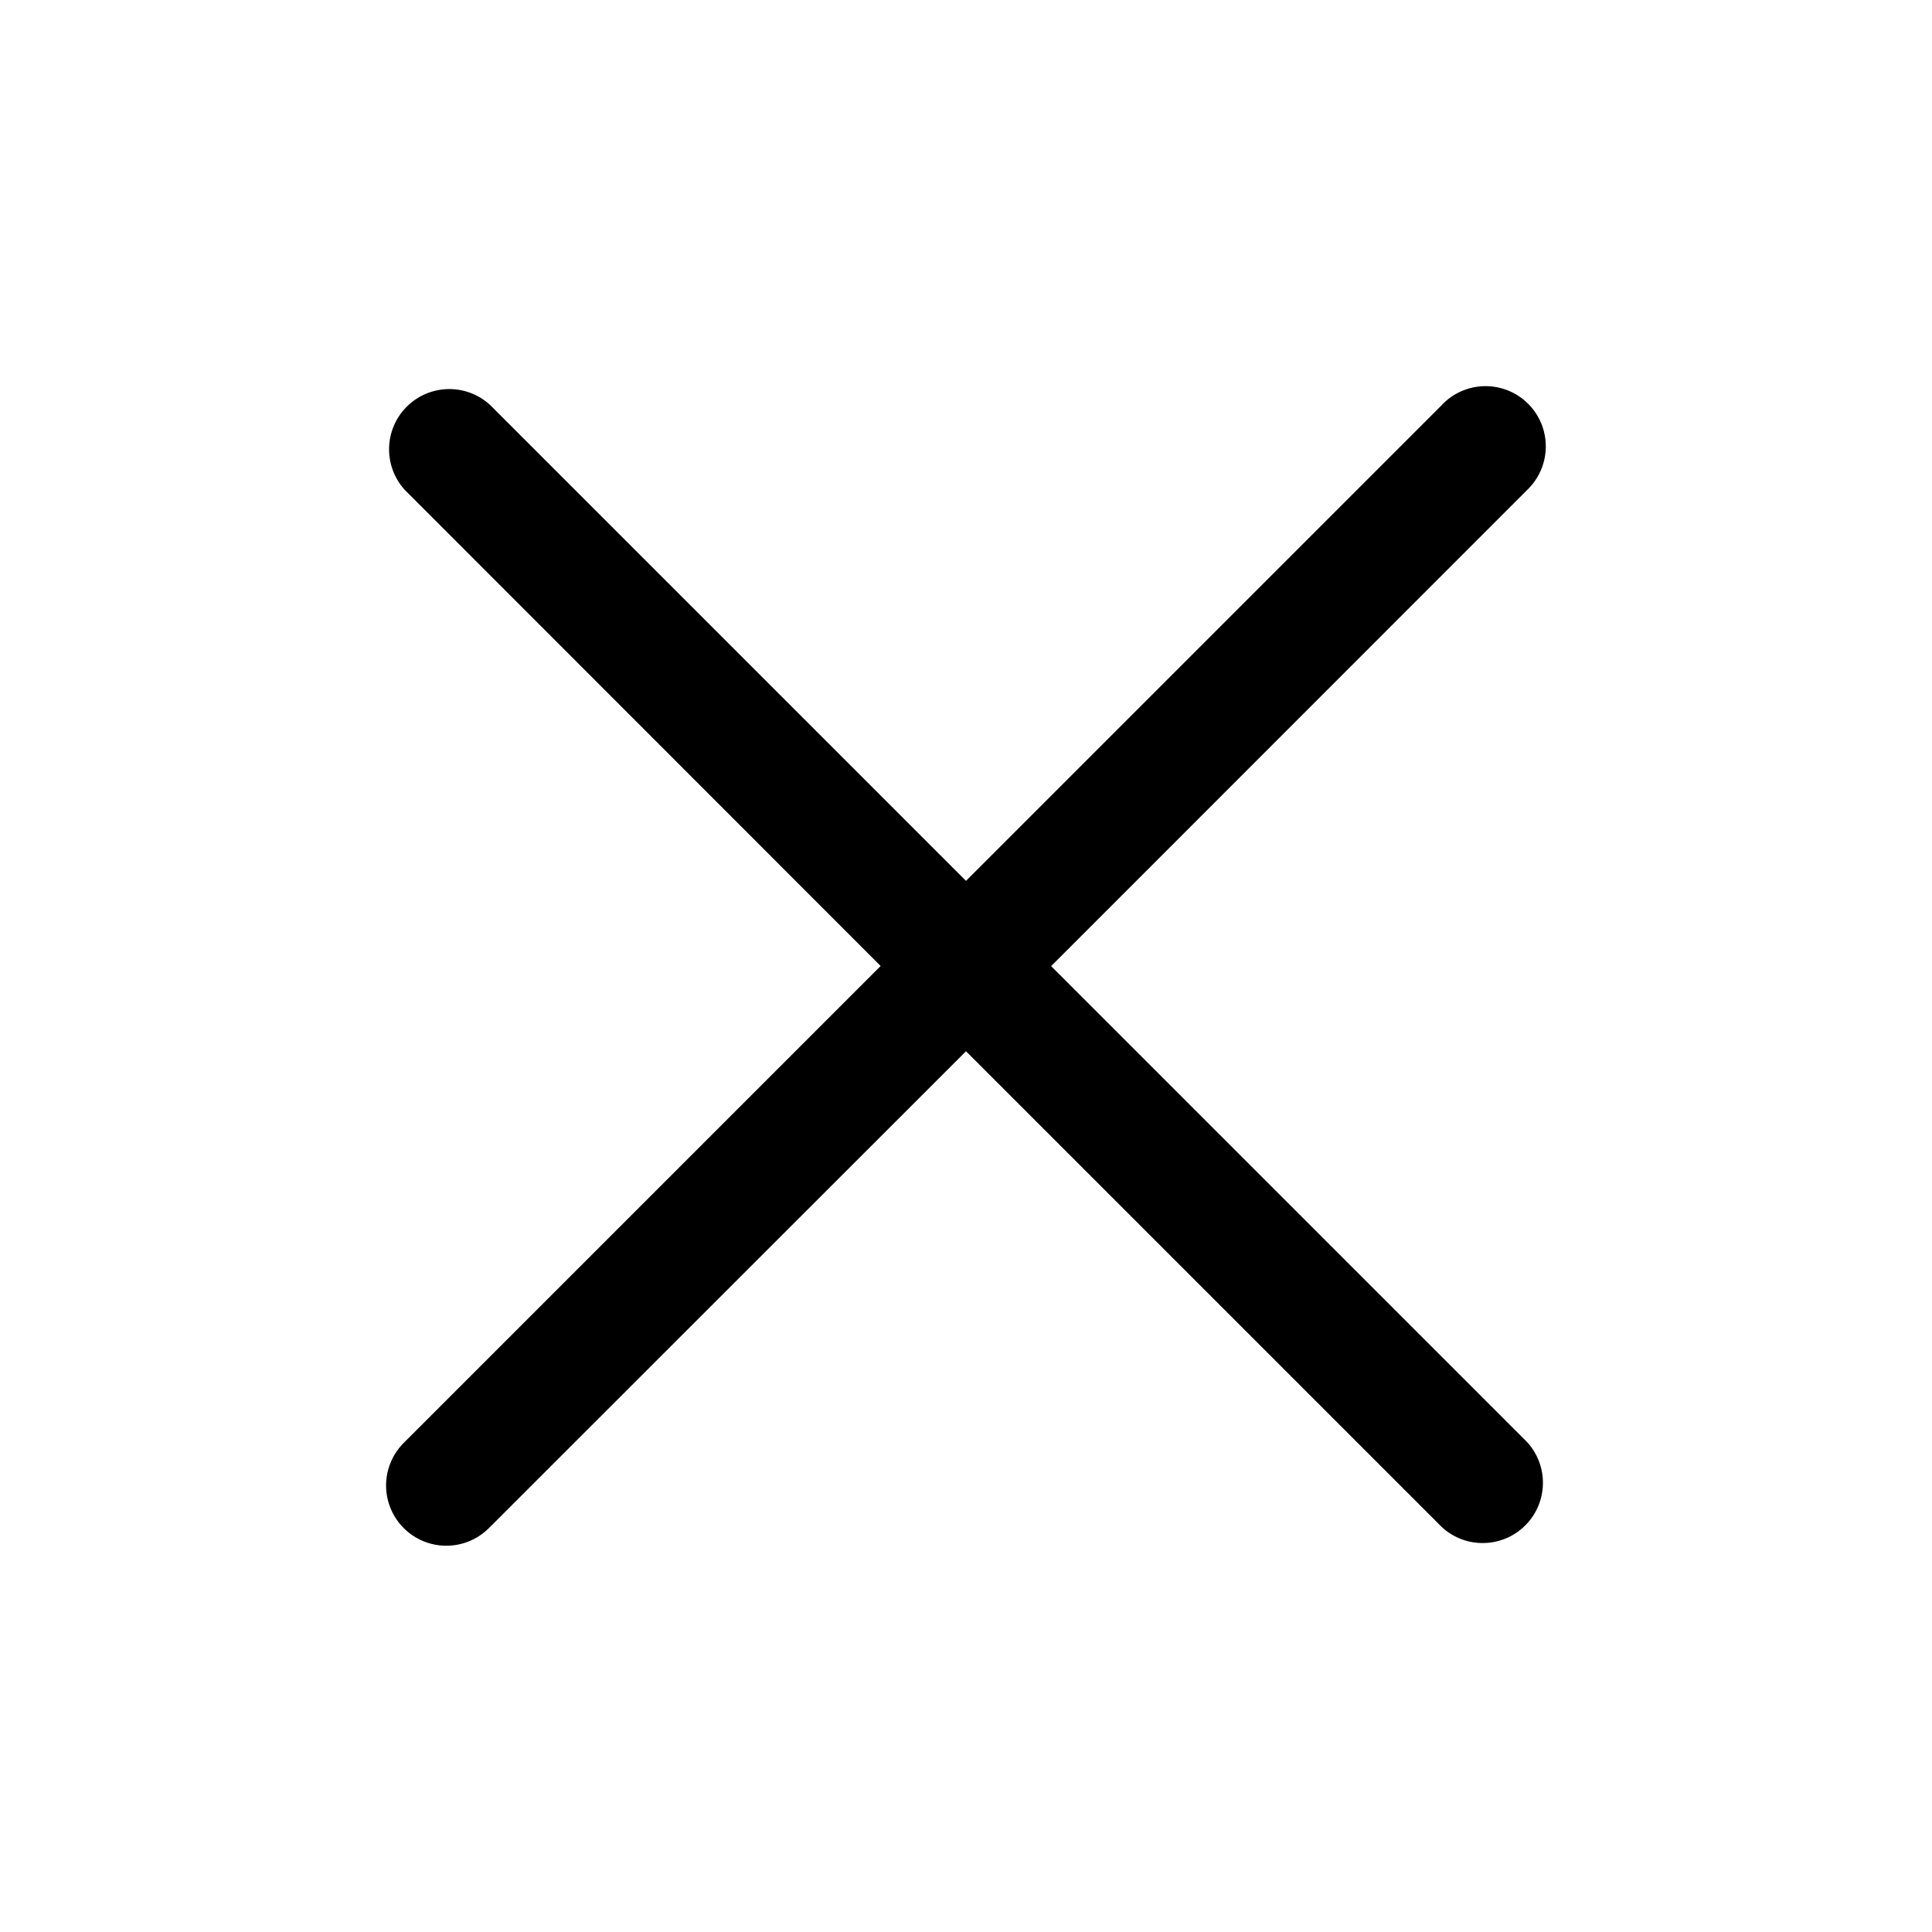
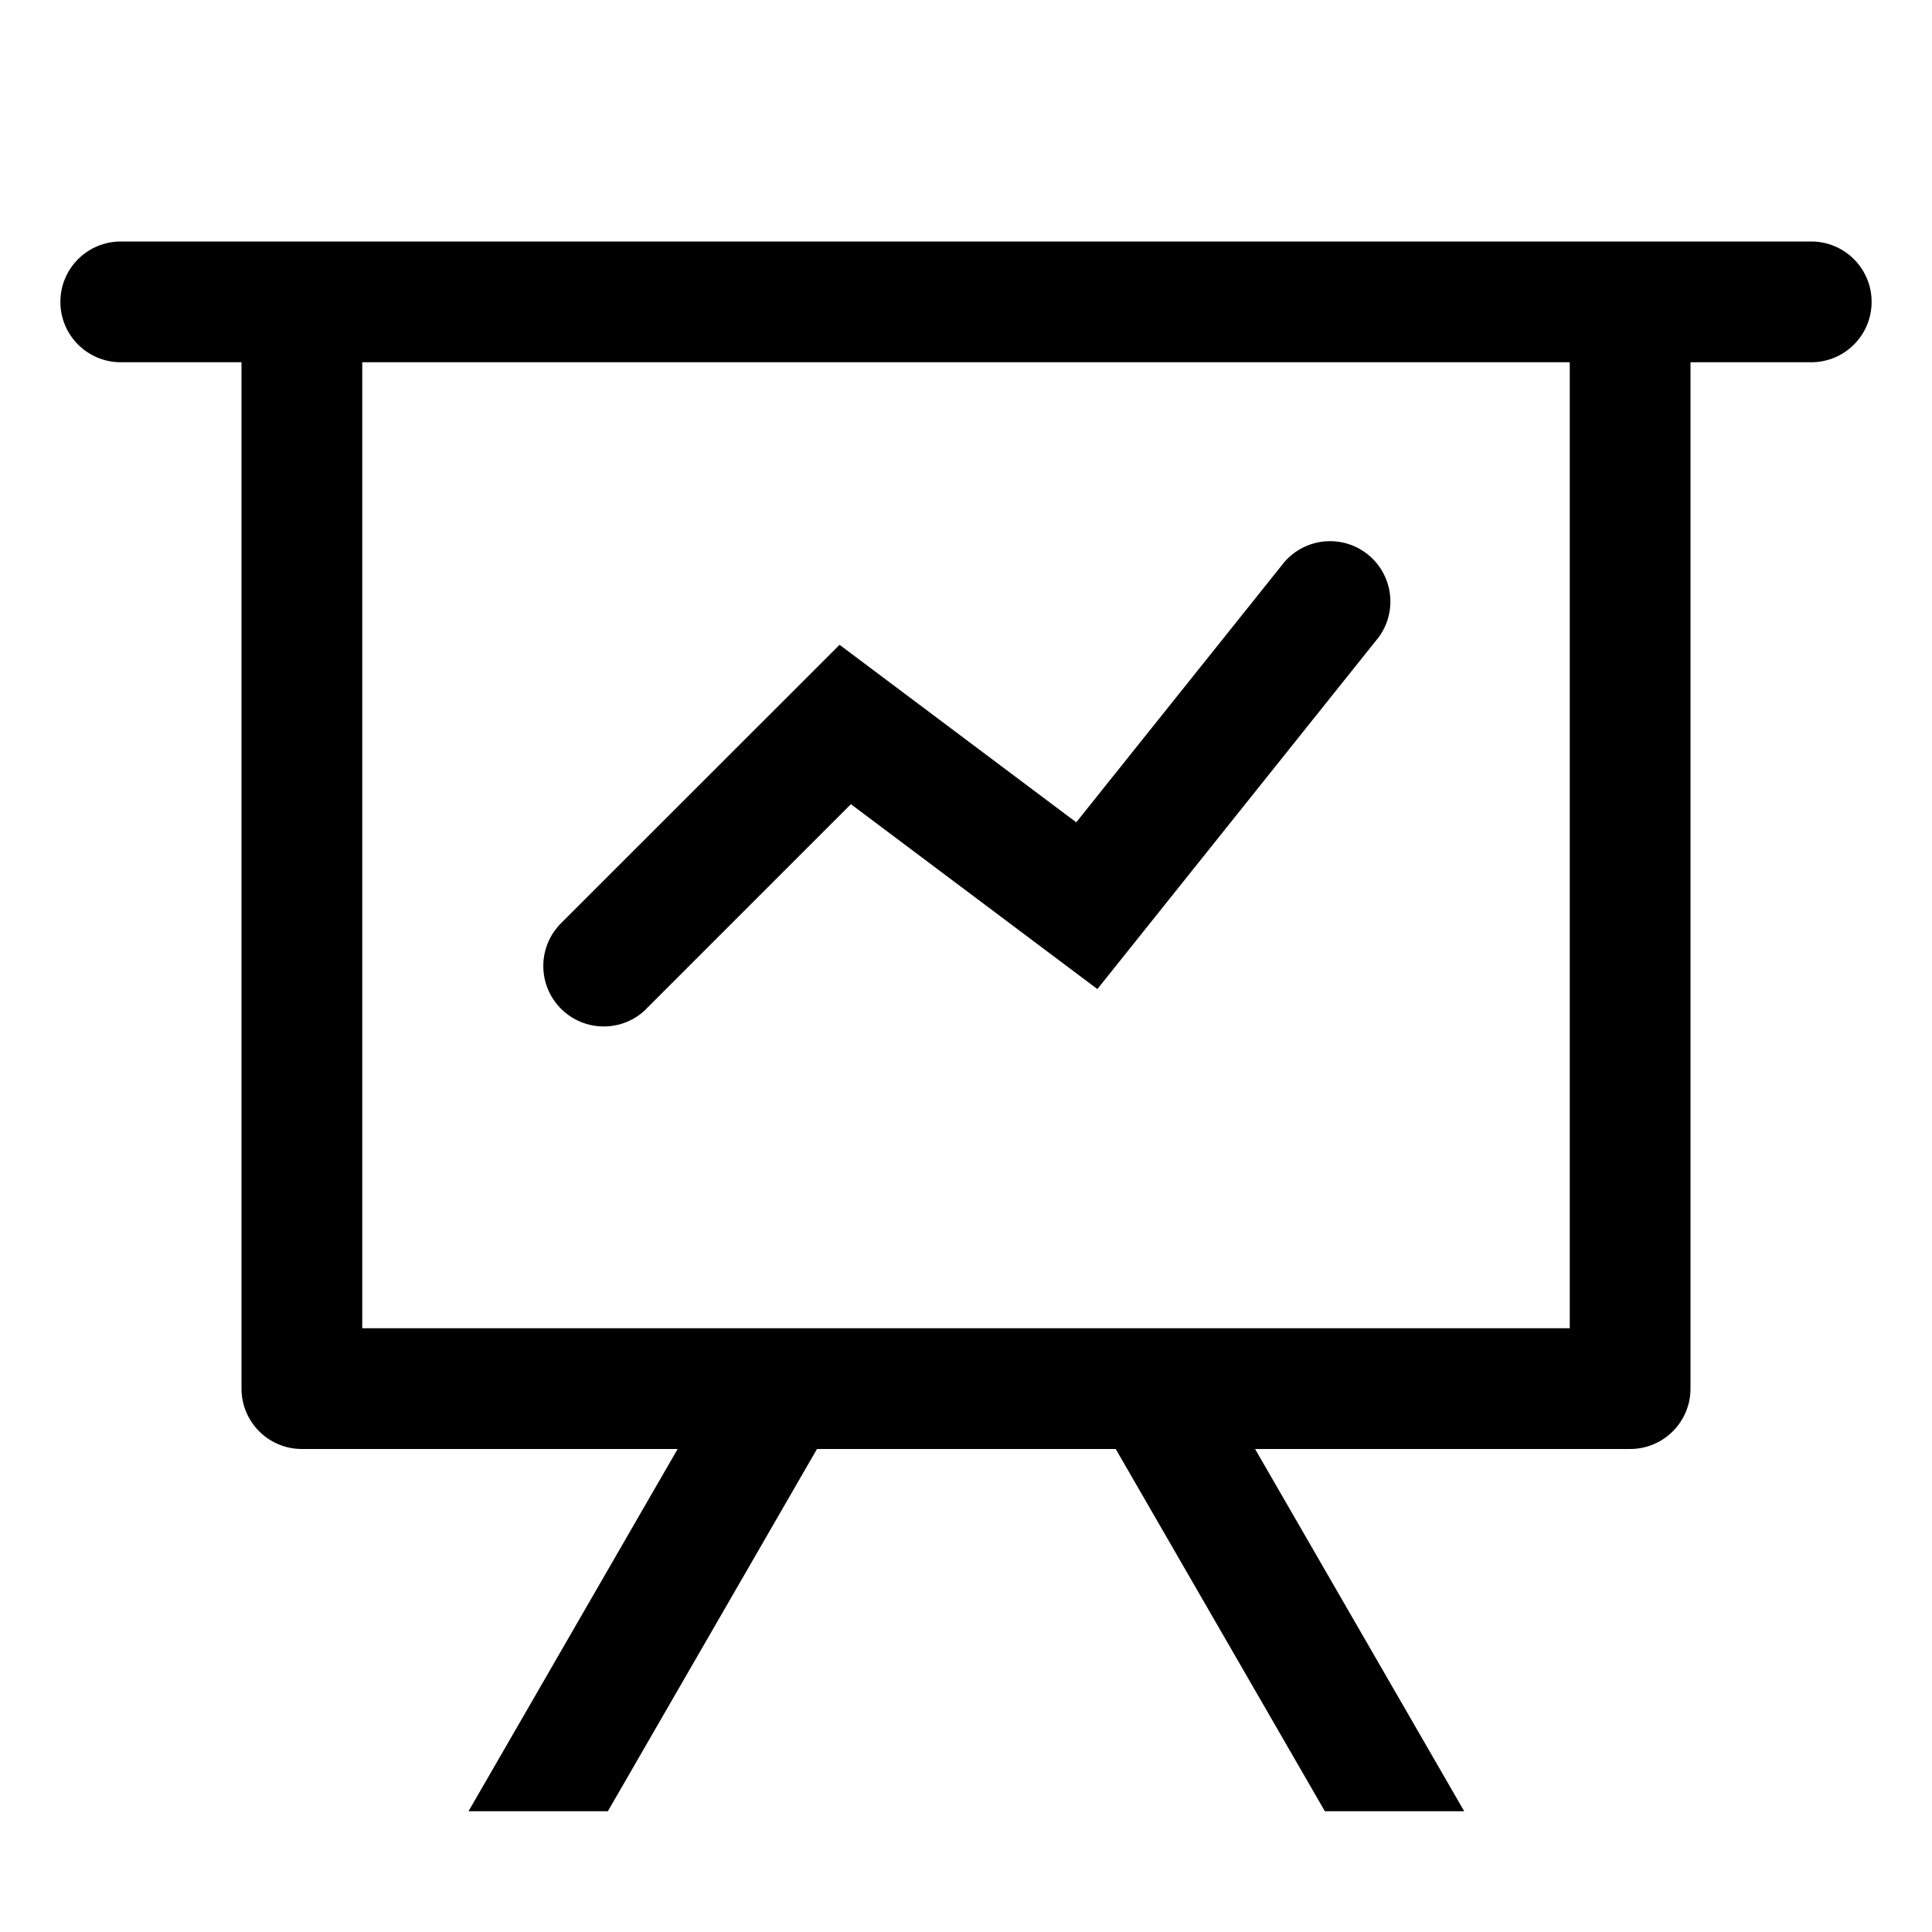
<svg xmlns="http://www.w3.org/2000/svg" viewBox="0 0 1024 1024">
-   <path fill="currentColor" d="M764.288 214.592L512 466.88L259.712 214.592a31.936 31.936 0 0 0-45.12 45.12L466.752 512L214.528 764.224a31.936 31.936 0 1 0 45.12 45.184L512 557.184l252.288 252.288a31.936 31.936 0 0 0 45.12-45.12L557.12 512.064l252.288-252.352a31.936 31.936 0 1 0-45.12-45.184z" />
+   <path fill="currentColor" d="M359.168 768H160a32 32 0 0 1-32-32V192H64a32 32 0 0 1 0-64h896a32 32 0 1 1 0 64h-64v544a32 32 0 0 1-32 32H665.216l110.848 192h-73.856L591.36 768H433.024L322.176 960H248.32zM832 192H192v512h640zM342.656 534.656a32 32 0 1 1-45.312-45.312L444.992 341.76l125.44 94.08L679.04 300.032a32 32 0 1 1 49.92 39.936L581.632 524.224L451.008 426.24L342.656 534.592z" />
</svg>
